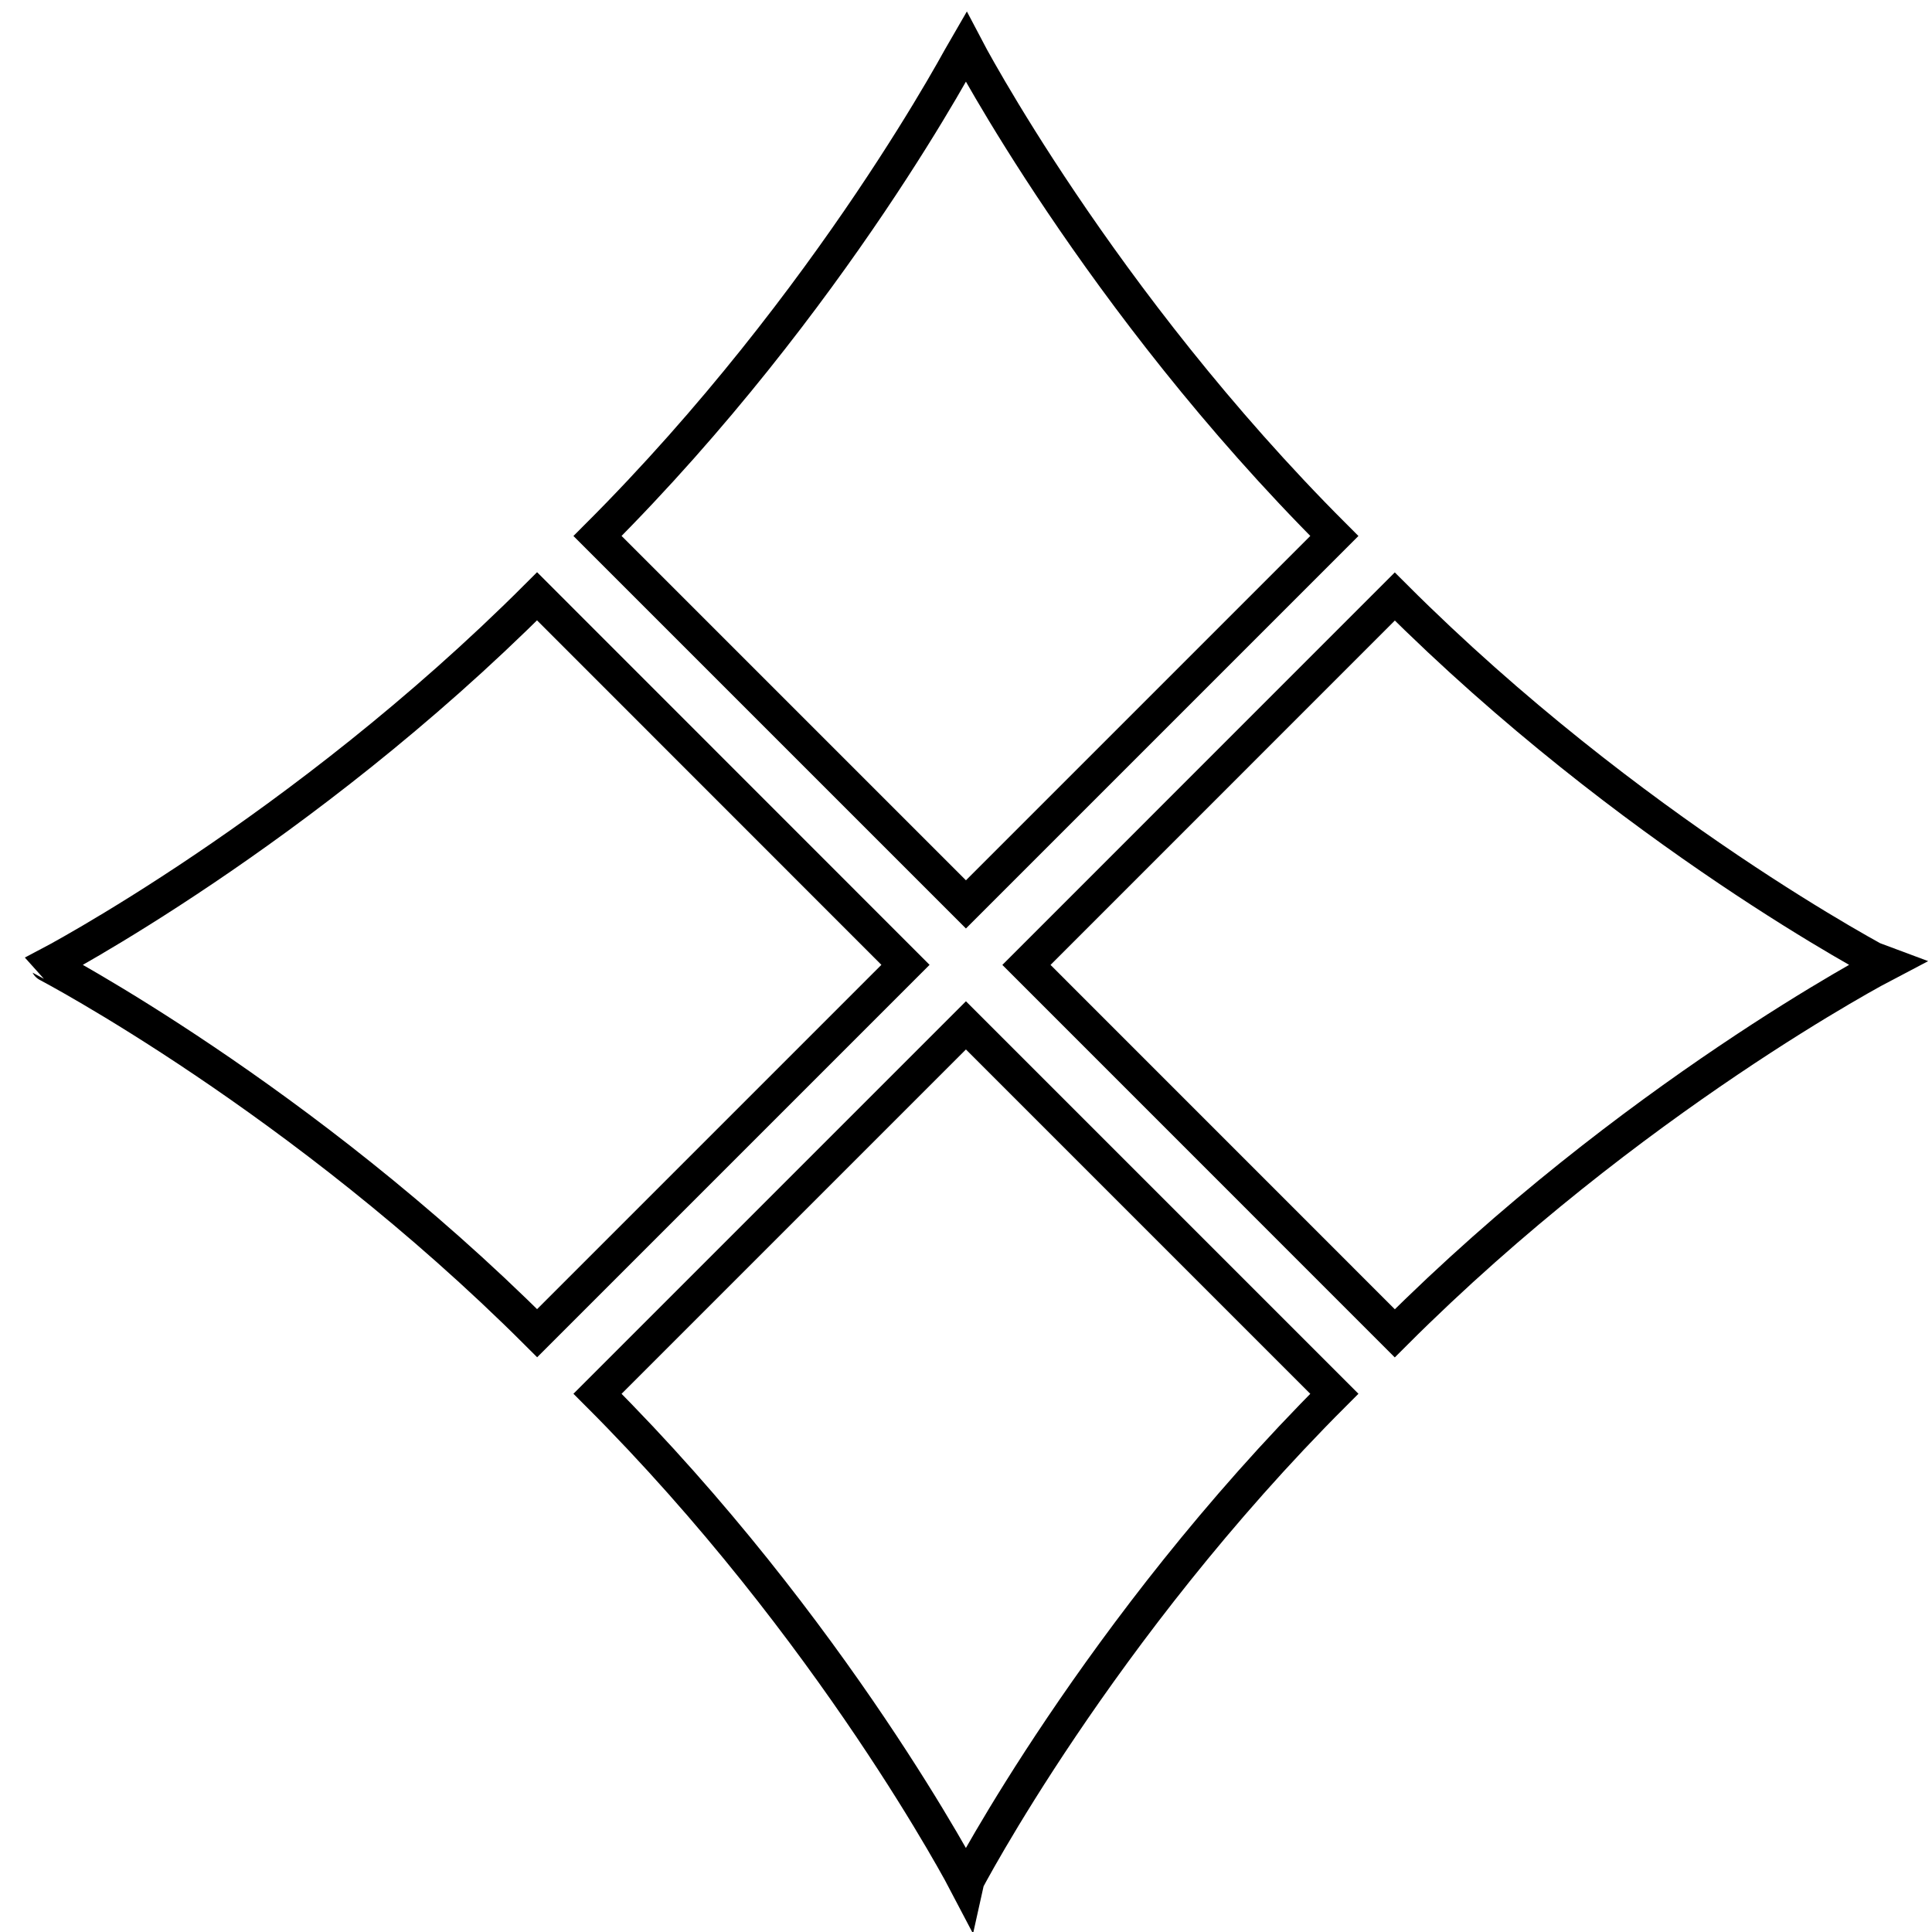
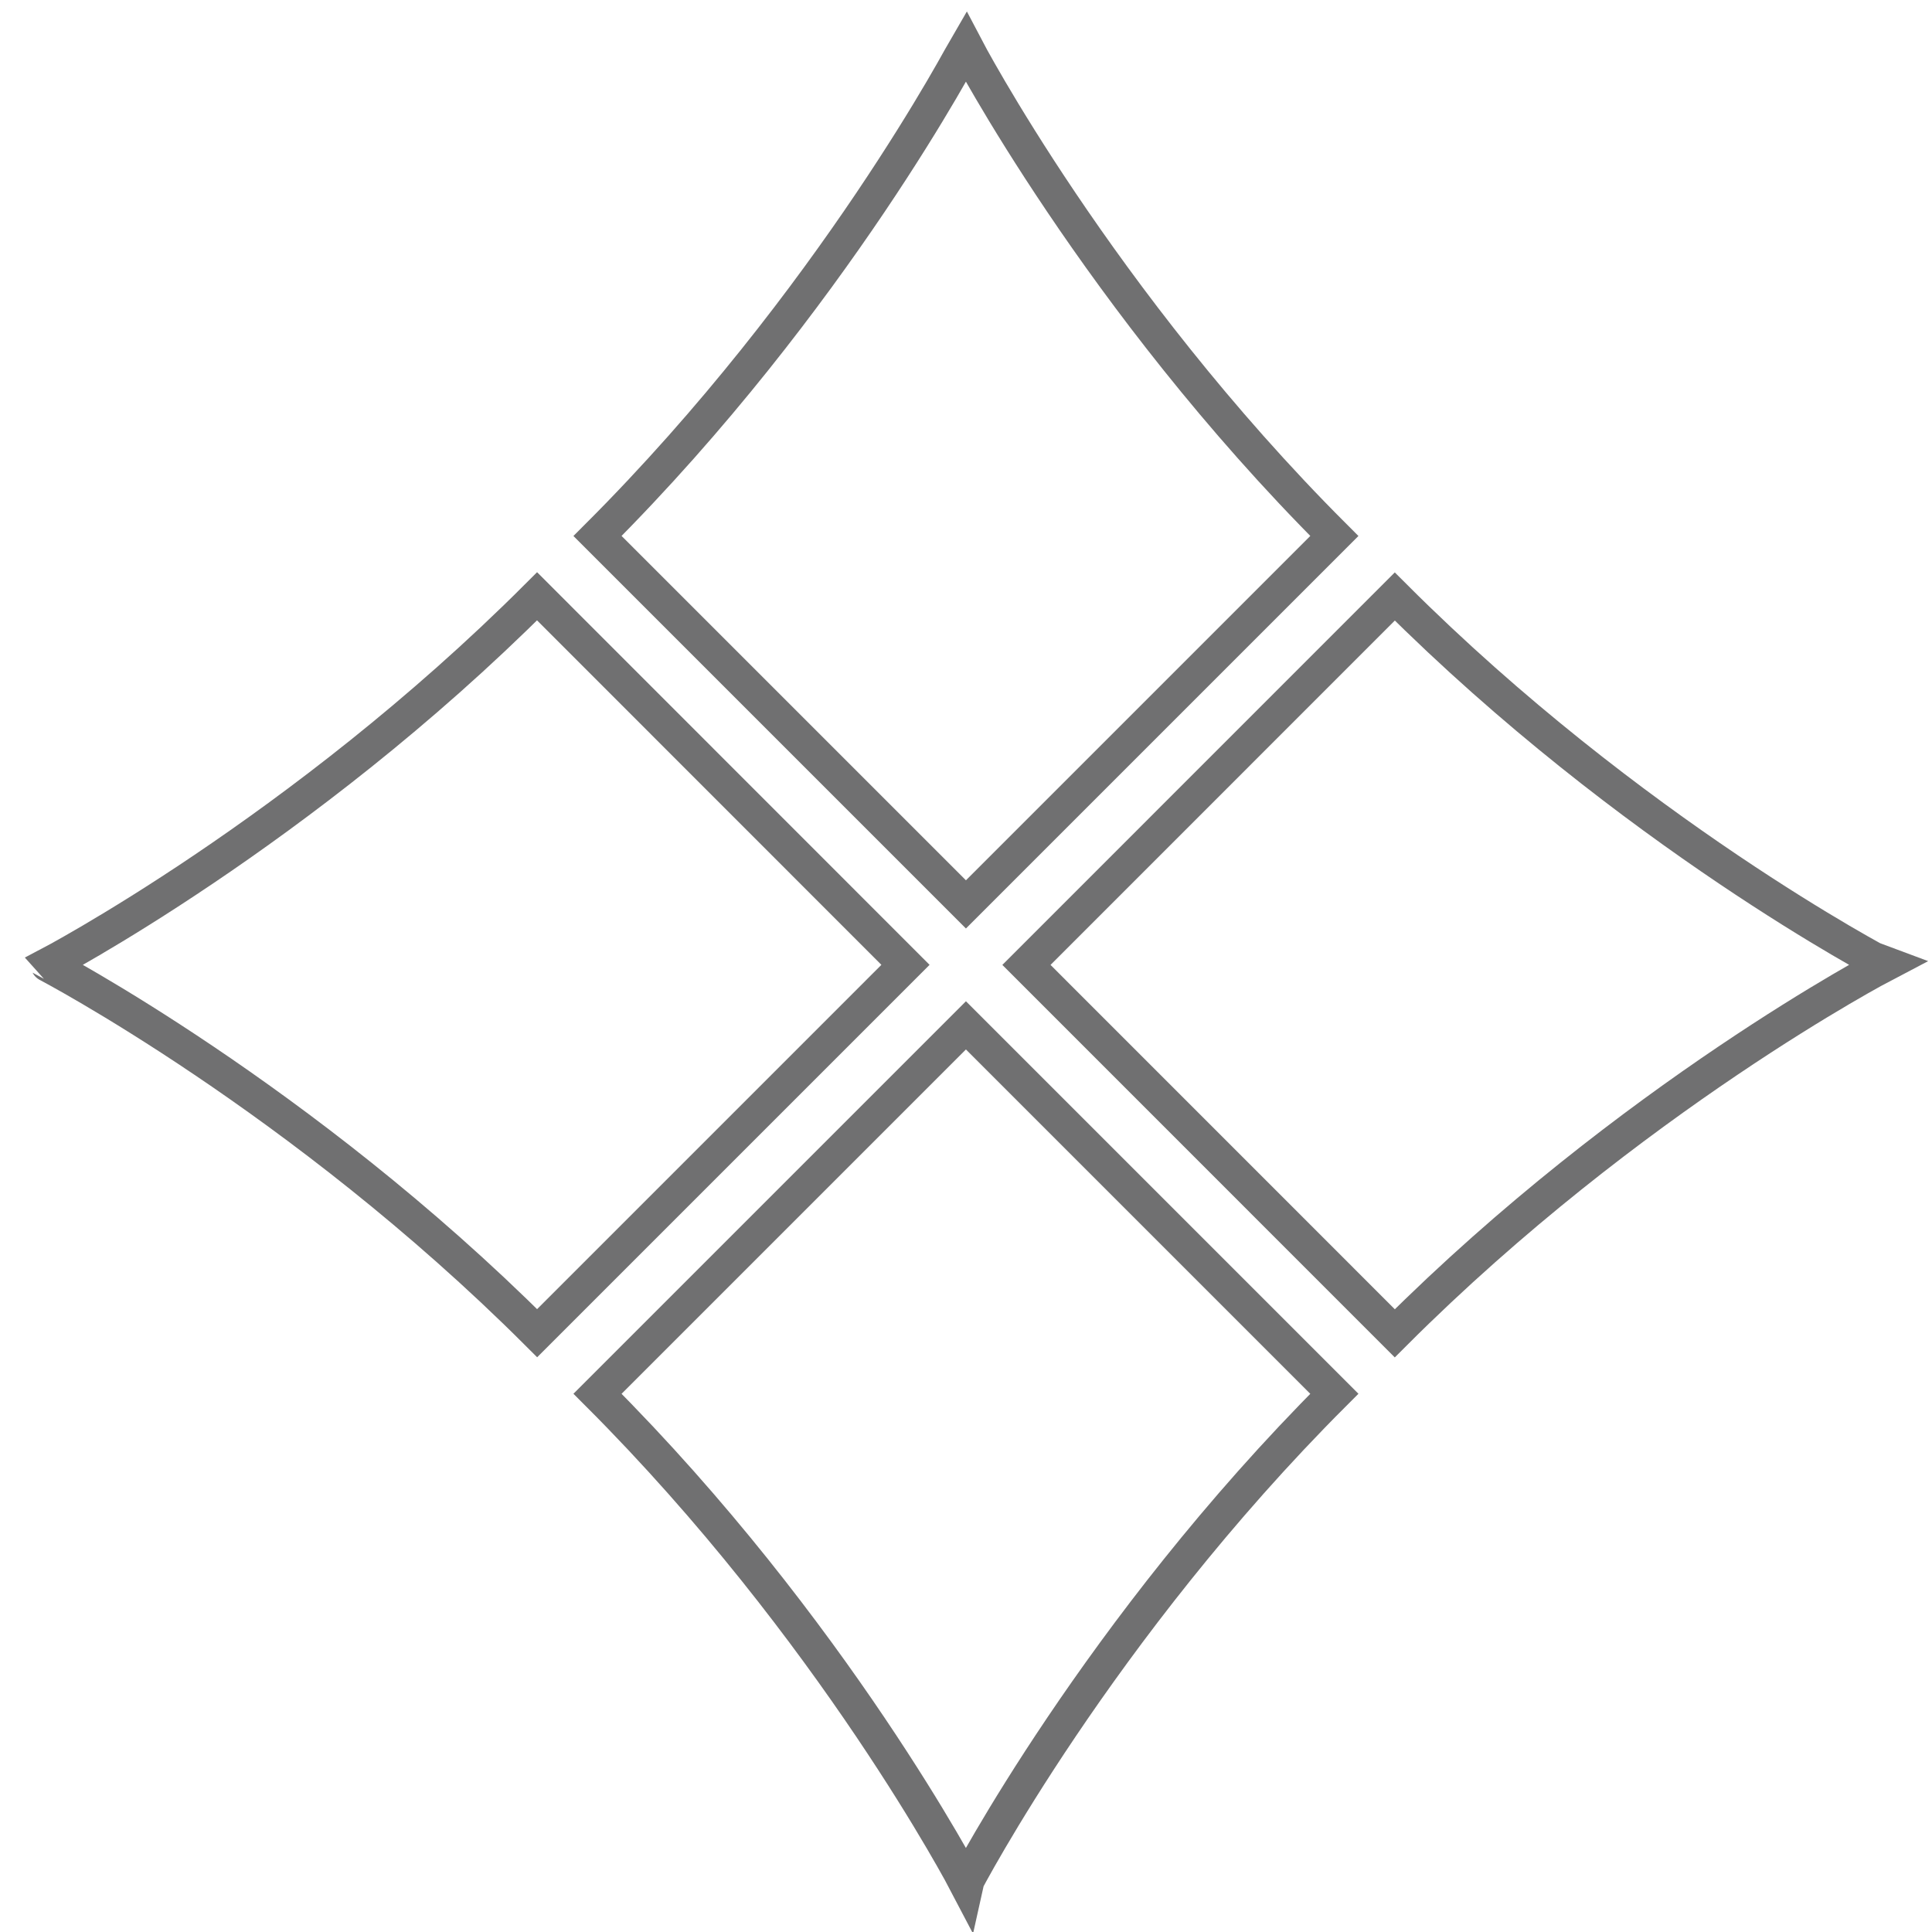
<svg xmlns="http://www.w3.org/2000/svg" version="1.1" id="Layer_1" x="0px" y="0px" width="28.35px" height="28.35px" viewBox="0 0 28.35 28.35" enable-background="new 0 0 28.35 28.35" xml:space="preserve">
  <g>
-     <path fill="none" stroke="#000000" stroke-width="0.5" stroke-miterlimit="10" d="M14.174,13.271l5.406-5.406   c-3.465-3.464-5.406-7.183-5.406-7.183c-0.003,0.005-1.942,3.719-5.406,7.183l0,0L14.174,13.271z" />
-     <path fill="none" stroke="#000000" stroke-width="0.5" stroke-miterlimit="10" d="M15.062,14.159l5.405,5.406   c3.466-3.464,7.183-5.407,7.183-5.407c-0.003-0.001-3.717-1.941-7.183-5.405l0,0L15.062,14.159z" />
-     <path fill="none" stroke="#000000" stroke-width="0.5" stroke-miterlimit="10" d="M14.174,15.046l-5.406,5.406   c3.464,3.463,5.406,7.182,5.406,7.182c0.001-0.005,1.941-3.719,5.406-7.182l0,0L14.174,15.046z" />
-     <path fill="none" stroke="#000000" stroke-width="0.5" stroke-miterlimit="10" d="M13.287,14.158L7.881,8.75   C4.415,12.216,0.7,14.158,0.7,14.158c0.001,0.002,3.716,1.943,7.182,5.405l0,0L13.287,14.158z" />
+     <path fill="none" stroke="#707071" stroke-width="0.5" stroke-miterlimit="10" d="M14.174,13.271l5.406-5.406   c-3.465-3.464-5.406-7.183-5.406-7.183c-0.003,0.005-1.942,3.719-5.406,7.183l0,0L14.174,13.271z" />
+     <path fill="none" stroke="#707071" stroke-width="0.5" stroke-miterlimit="10" d="M15.062,14.159l5.405,5.406   c3.466-3.464,7.183-5.407,7.183-5.407c-0.003-0.001-3.717-1.941-7.183-5.405l0,0L15.062,14.159z" />
+     <path fill="none" stroke="#707071" stroke-width="0.5" stroke-miterlimit="10" d="M14.174,15.046l-5.406,5.406   c3.464,3.463,5.406,7.182,5.406,7.182c0.001-0.005,1.941-3.719,5.406-7.182l0,0L14.174,15.046z" />
+     <path fill="none" stroke="#707071" stroke-width="0.5" stroke-miterlimit="10" d="M13.287,14.158L7.881,8.75   C4.415,12.216,0.7,14.158,0.7,14.158c0.001,0.002,3.716,1.943,7.182,5.405l0,0L13.287,14.158z" />
  </g>
</svg>
